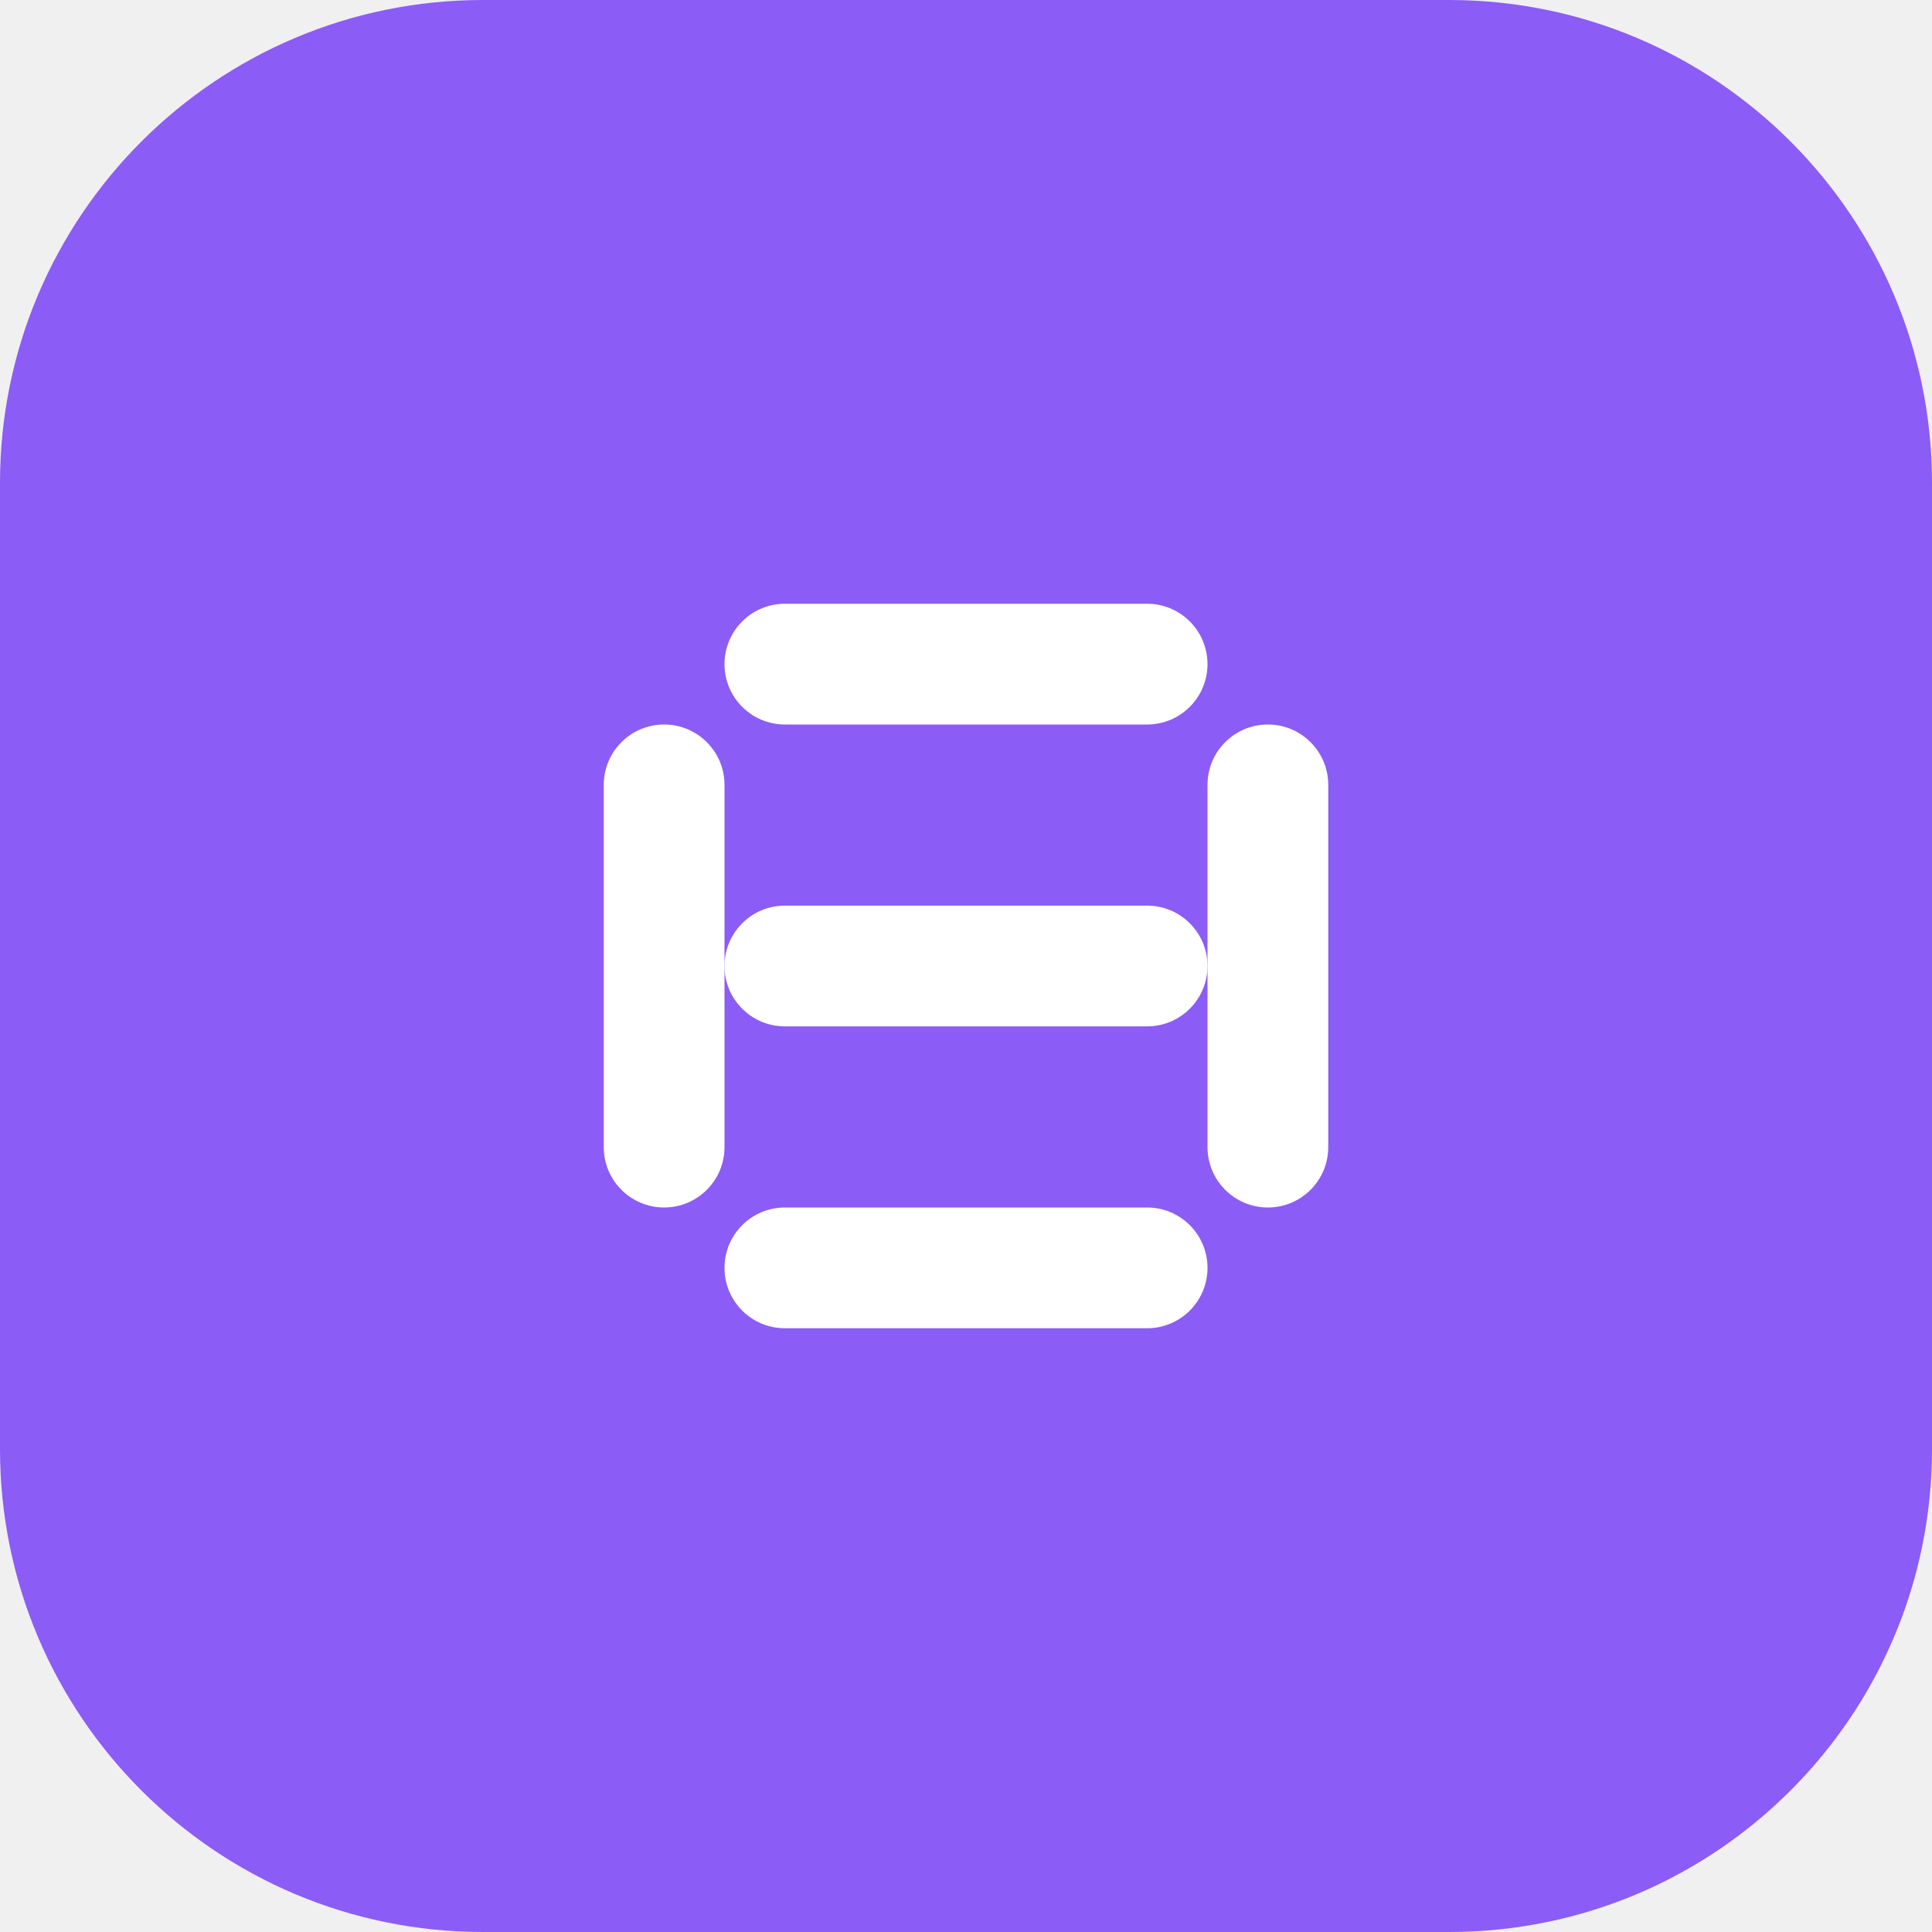
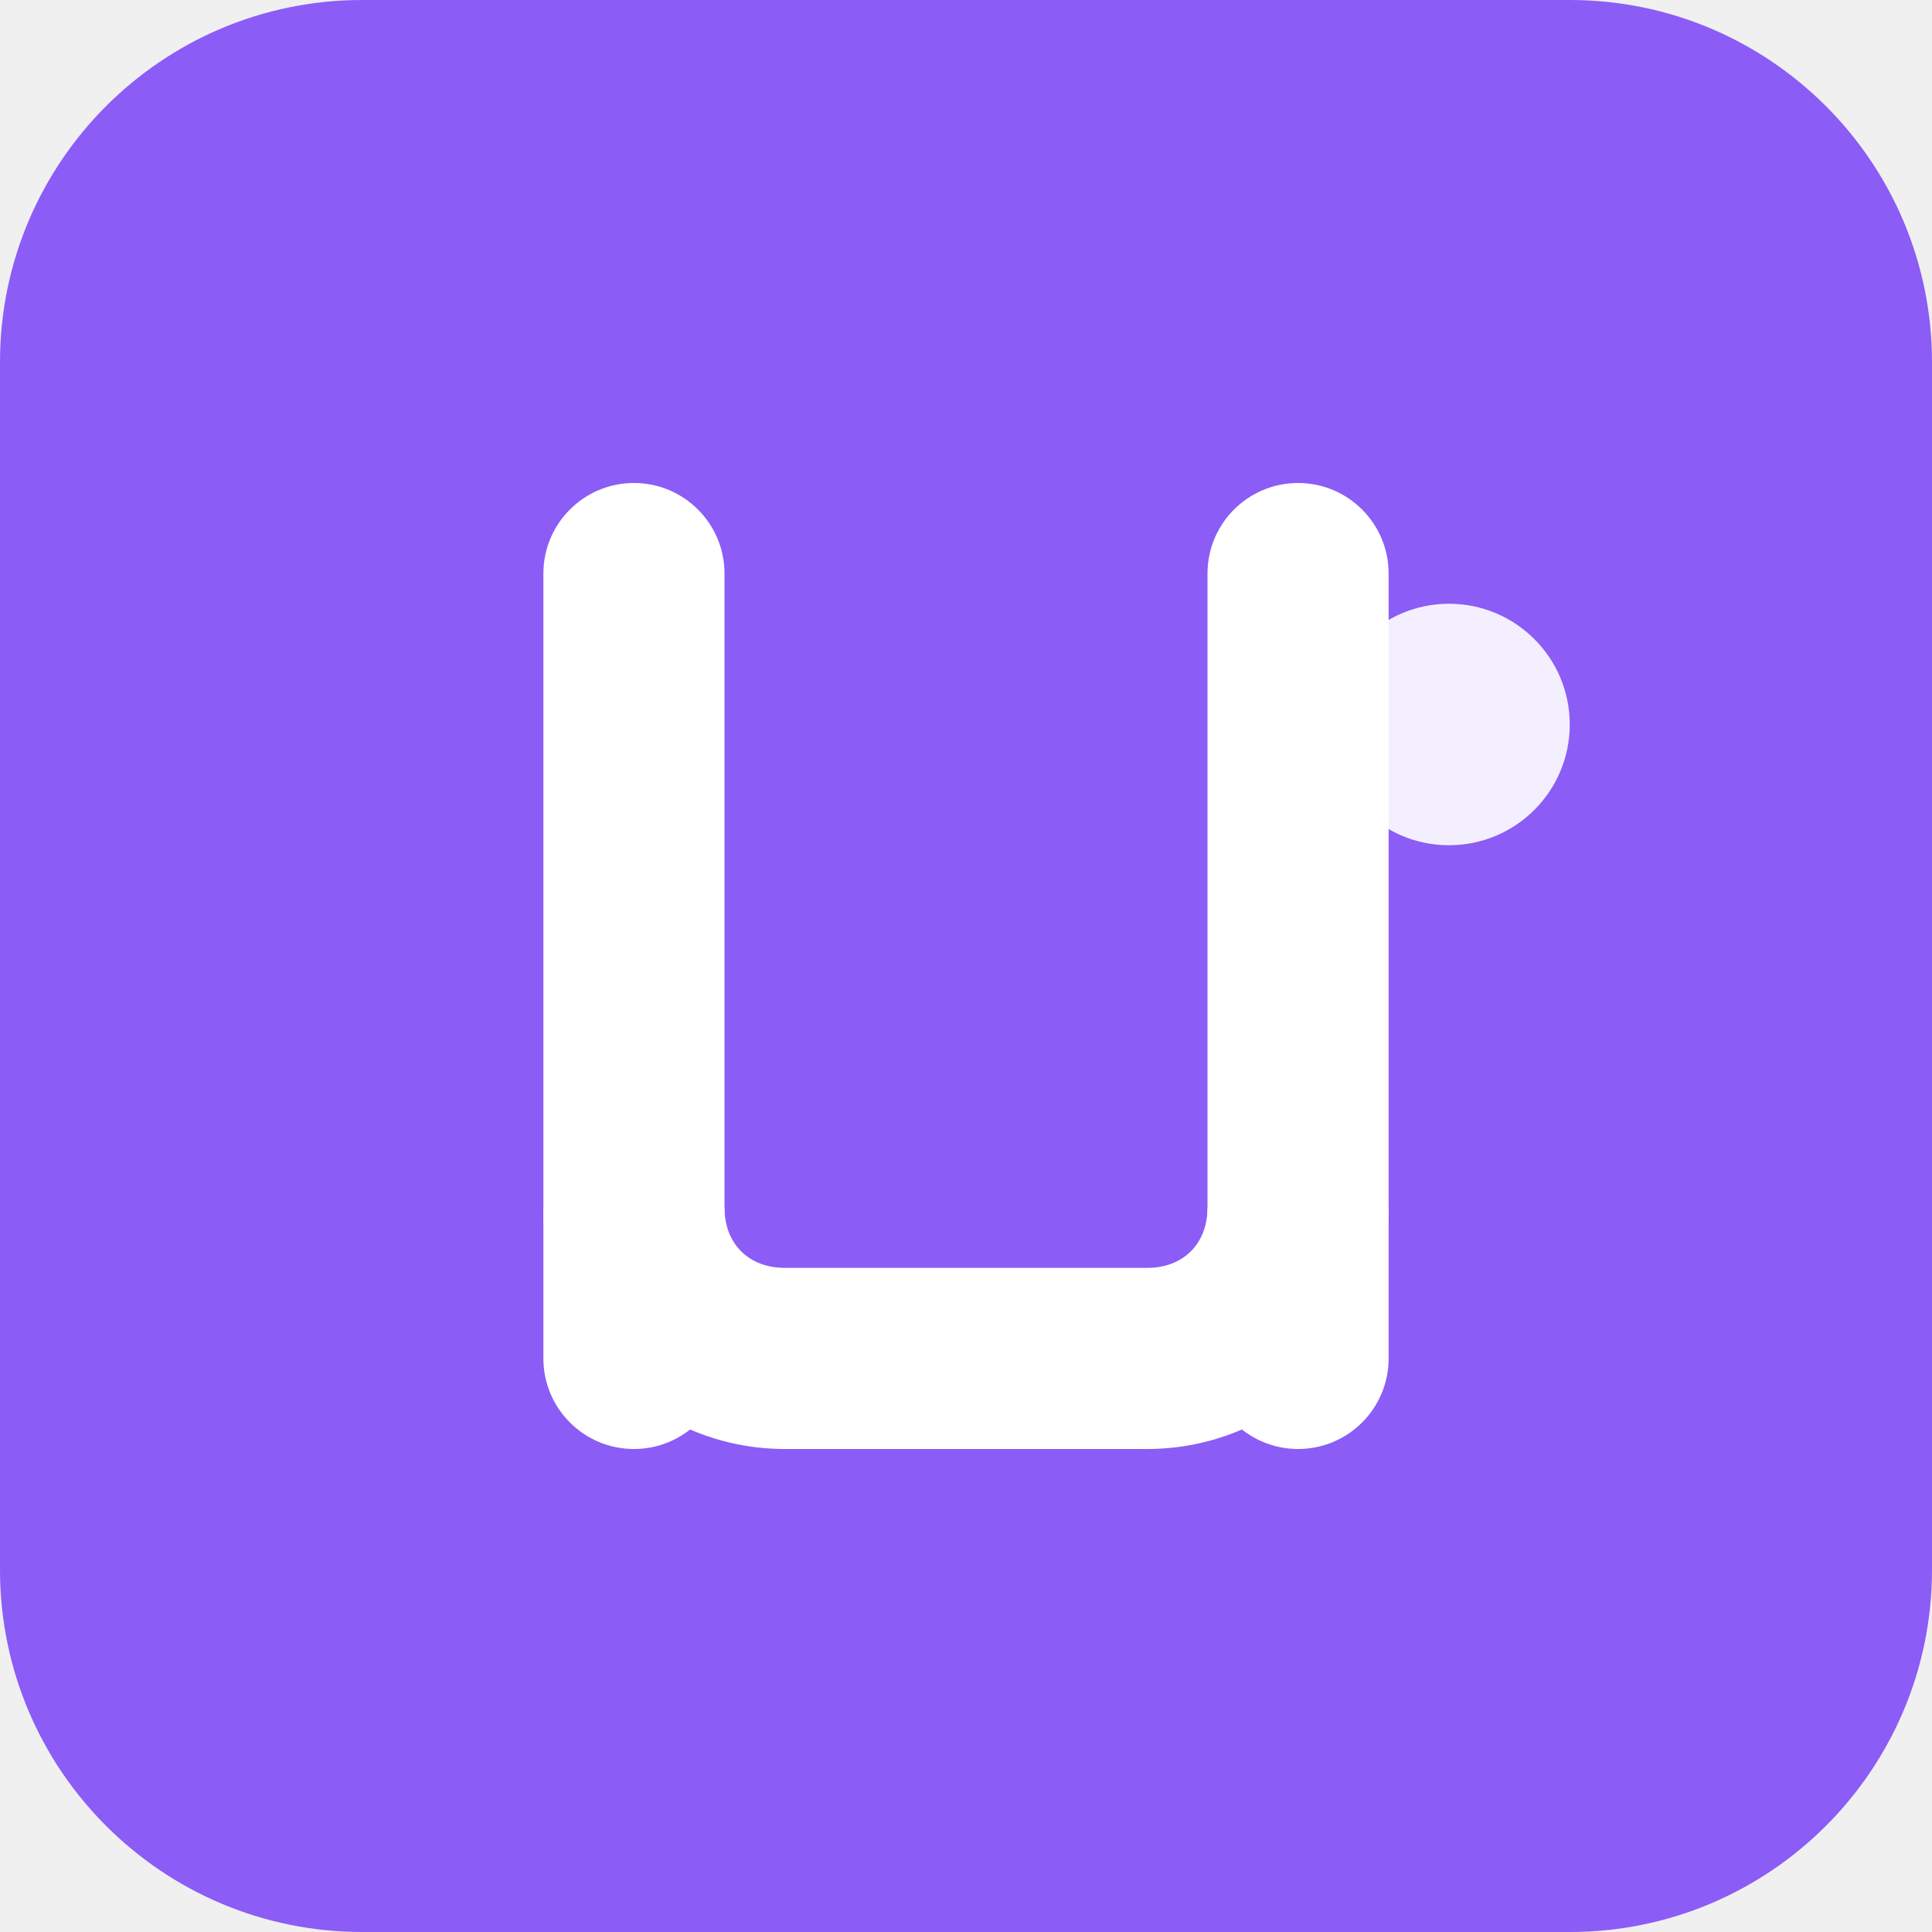
<svg xmlns="http://www.w3.org/2000/svg" width="32" height="32" viewBox="0 0 32 32" fill="none">
-   <rect width="32" height="32" rx="8" fill="#8B5CF6" />
+   <rect width="32" height="32" rx="6" fill="#8B5CF6" />
  <g fill="white">
-     <rect x="12" y="10" width="8" height="2" rx="1" />
-     <rect x="12" y="15" width="8" height="2" rx="1" />
-     <rect x="12" y="20" width="8" height="2" rx="1" />
-     <rect x="10" y="12" width="2" height="8" rx="1" />
-     <rect x="20" y="12" width="2" height="8" rx="1" />
+     <rect x="9" y="8" width="3" height="16" rx="1.5" />
+     <rect x="20" y="8" width="3" height="16" rx="1.5" />
+     <path d="M9 20 C9 22.2 10.8 24 13 24 L19 24 C21.2 24 23 22.2 23 20 L20 20 C20 20.6 19.6 21 19 21 L13 21 C12.4 21 12 20.6 12 20 Z" />
  </g>
+   <circle cx="24" cy="12" r="2" fill="white" opacity="0.9" />
</svg>
